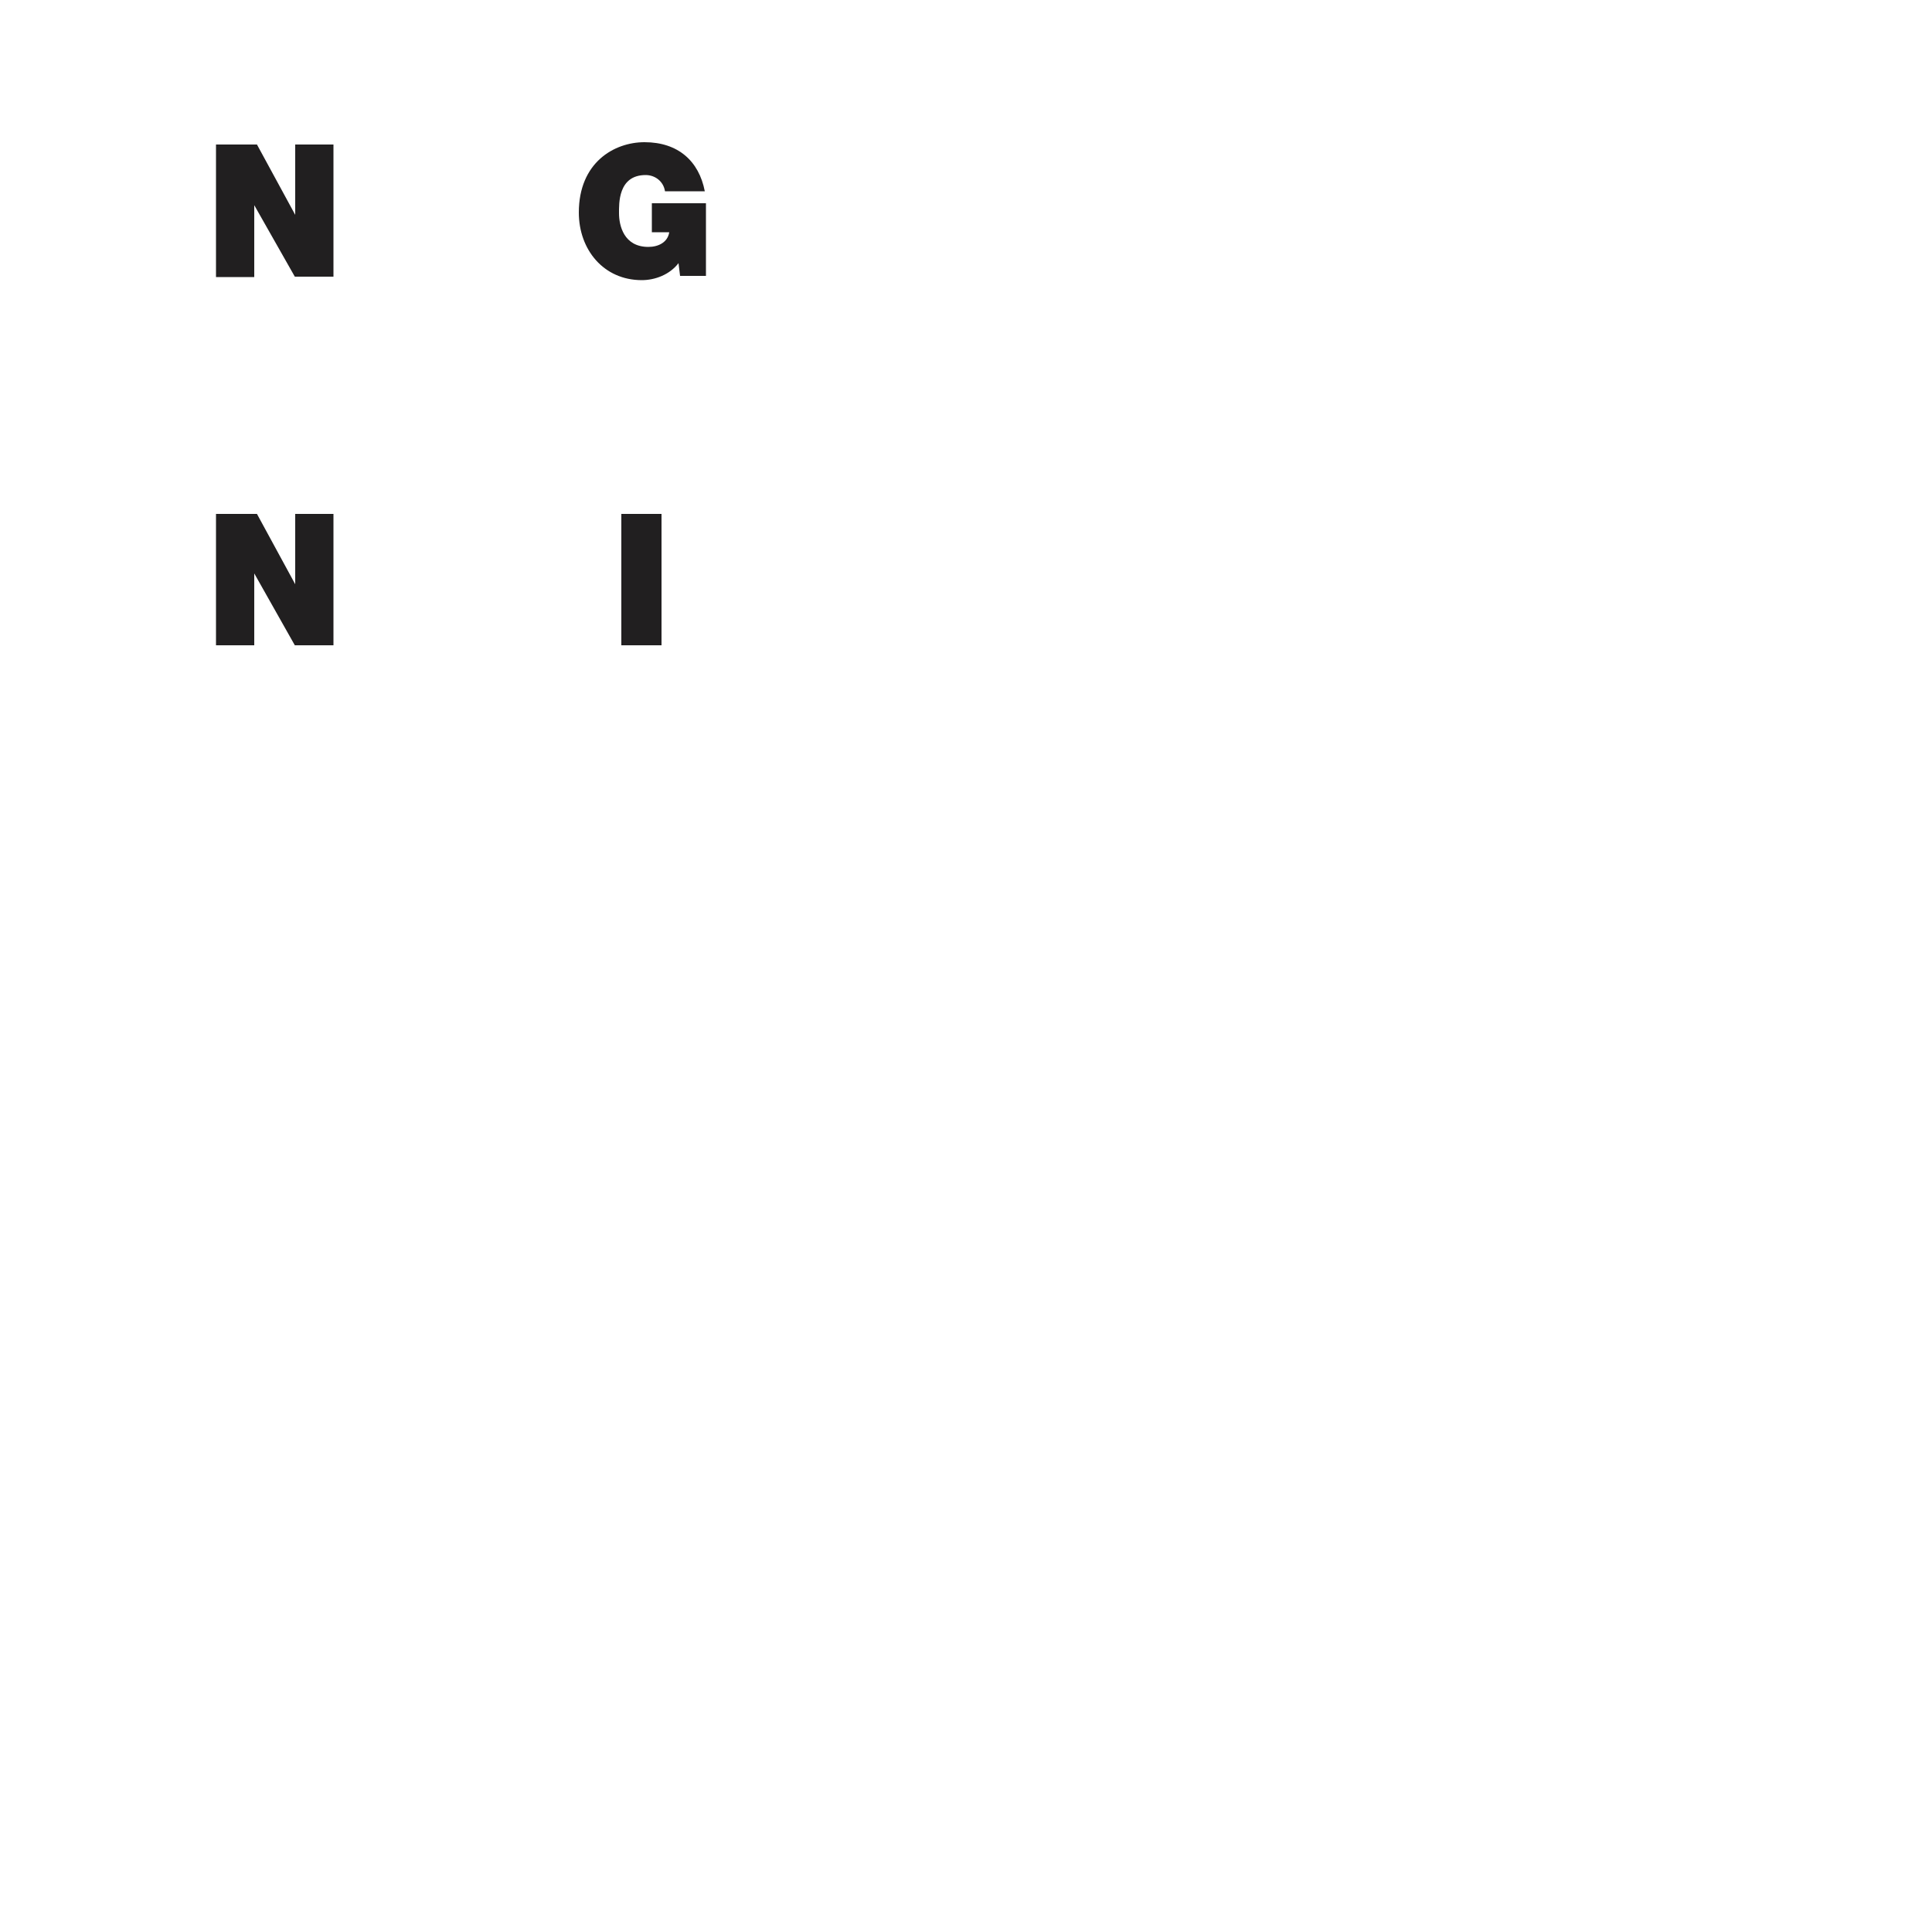
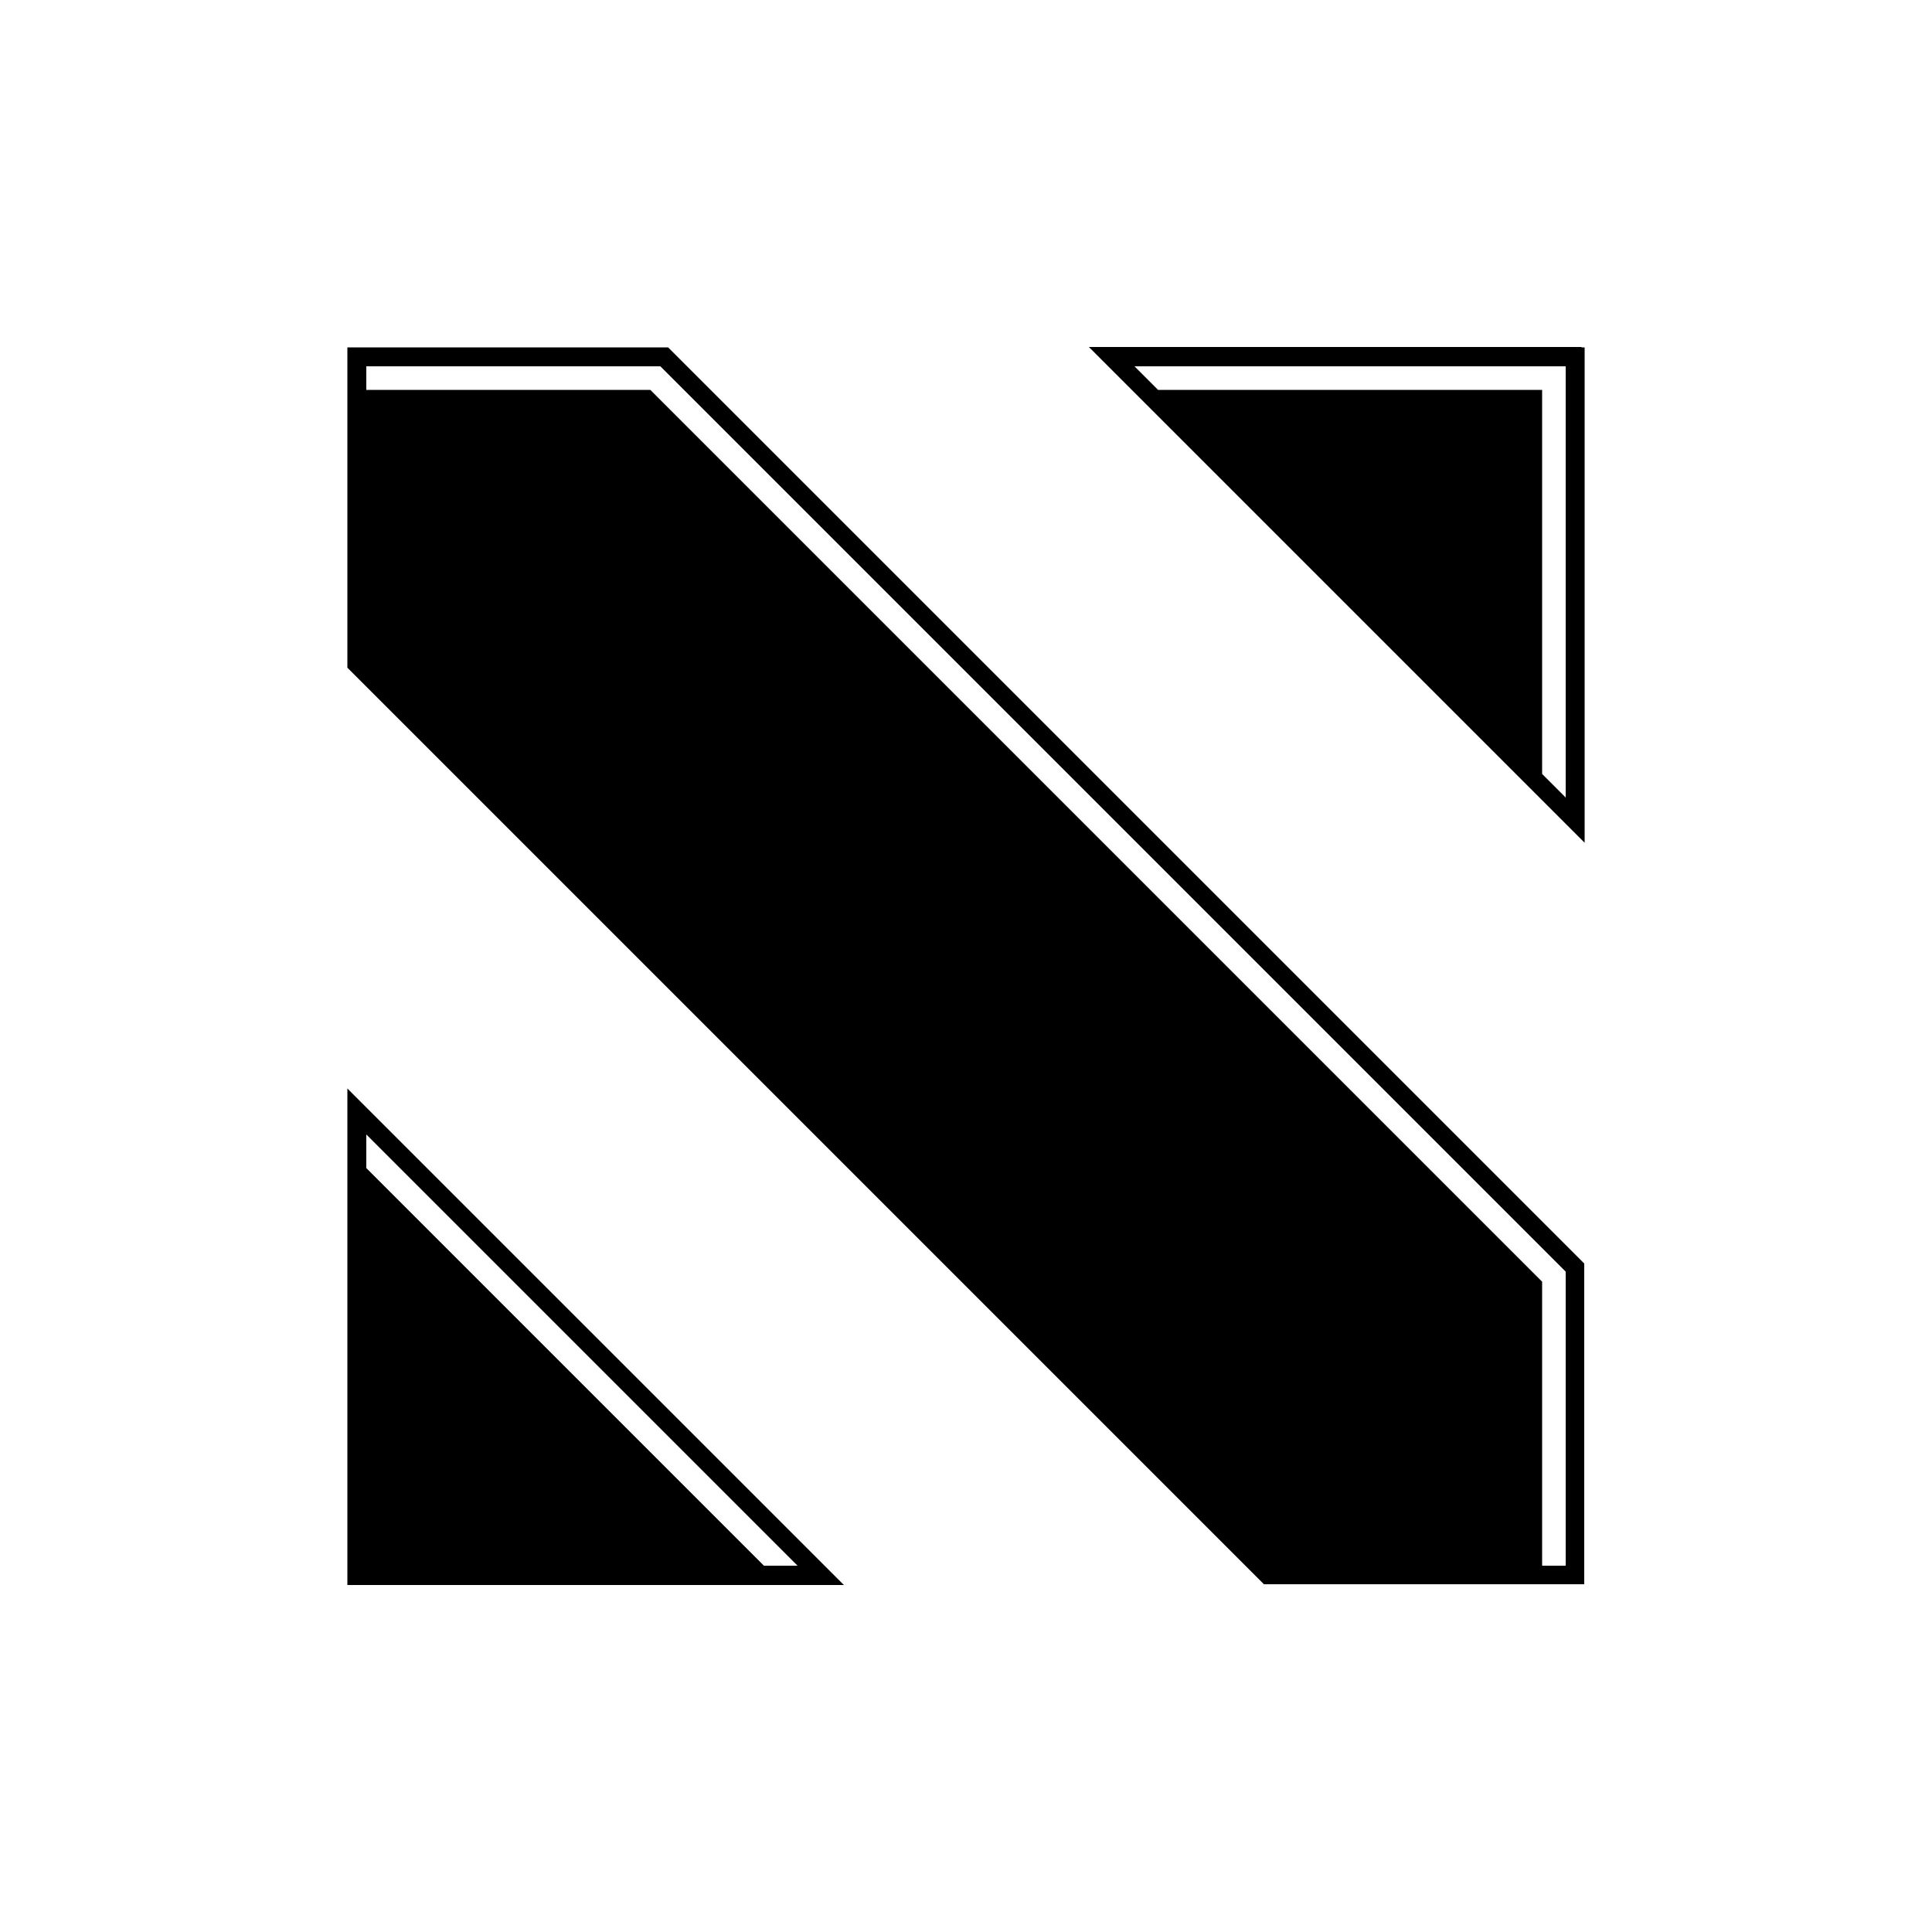
<svg xmlns="http://www.w3.org/2000/svg" version="1.1" id="logo-animated" x="0px" y="0px" viewBox="0 0 500 500" style="enable-background:new 0 0 500 500;" xml:space="preserve">
-   <style type="text/css">
- 	.st0{fill:#211F20;}
- </style>
  <g>
-     <g>
-       <g>
-         <g>
-           <path class="st0" d="M-131.2-153.3h10.6l9.9,18.2l0,0v-18.2h9.9v34.1h-10.1l-10.4-18.6l0,0v18.6h-9.9V-153.3L-131.2-153.3z" />
-           <path class="st0" d="M-26.1-153.3h10.4v34.1h-10.4V-153.3z" />
-           <path class="st0" d="M77.4-140.6c-0.2-1.2-1.2-5-5.4-5c-5,0-6.5,4.9-6.5,9.4c0,4.6,1.6,9.4,6.5,9.4c3.5,0,5-2.6,5.7-5.7h10.1      c0,6.9-5.7,14.1-15.6,14.1c-11,0-17.4-7.6-17.4-17.9c0-10.6,6.8-17.9,17.4-17.9c9.4,0,14.6,5,15.5,13.6      C87.6-140.6,77.4-140.6,77.4-140.6z" />
-           <path class="st0" d="M150.7-153.3h10.4v11.8h9.8v-11.8h10.4v34.1H171v-13.3h-9.8v13.6h-10.4L150.7-153.3L150.7-153.3z" />
-           <path class="st0" d="M-115.7-58.6c10.4,0,17.4,7.5,17.4,17.9s-6.9,17.9-17.4,17.9s-17.4-7.4-17.4-17.9S-126.3-58.6-115.7-58.6z       M-115.7-31.6c2.7,0,6.8-1.6,6.8-9.4c0-7.6-4.2-9.4-6.8-9.4c-2.6,0-6.8,1.6-6.8,9.4S-118.5-31.6-115.7-31.6z" />
-           <path class="st0" d="M-33.8-57.8h10.4v25.3h15.1v8.7H-34v-34.1L-33.8-57.8L-33.8-57.8z" />
-           <path class="st0" d="M66.1-57.8h10.2l12.3,34.1H77.7l-1.5-4.9H65.6l-1.5,4.9H53.5L66.1-57.8z M74.4-35.9l-3.1-10.4l0,0L68-35.9      H74.4z" />
-           <path class="st0" d="M161.2-35.4c0,0.8,0.2,1.6,0.4,2.3c0.8,2.1,3.1,2.6,5,2.6c1.6,0,4.4-0.7,4.4-3.1c0-1.6-1.5-2.3-7.2-4      c-5.4-1.5-11.4-3-11.4-9.8c0-7.9,6.8-11.3,13.7-11.3c7.2,0,14,3,14.1,11h-9.9c0.2-1.2-0.4-2.1-1.2-2.7c-0.8-0.7-2.1-0.8-3.1-0.8      c-1.5,0-3.8,0.4-3.8,2.3c0.2,2.6,5,3,9.8,4.4c4.9,1.2,9.5,3.5,9.5,9.8c0,9-8.1,11.7-15.9,11.7c-4,0-14.8-1.5-15.1-12.3      C150.7-35.4,161.2-35.4,161.2-35.4z" />
-           <path class="st0" d="M-135.8,37.4h15l4.9,20.1l0,0l4.9-20.1h15v34.2h-10V49.7l0,0l-5.9,21.9h-7.9l-6.1-21.9l0,0v21.9h-9.9V37.4z      " />
-           <path class="st0" d="M-35.3,37.4h28.1v8.7H-25v4.2h16.1v8.1h-16v4.2h18.2v9h-28.8C-35.3,71.7-35.3,37.4-35.3,37.4z" />
-           <path class="st0" d="M55.9,37.4h10.6l9.9,18.2l0,0V37.4h9.9v34.2h-10L65.8,53.1l0,0v18.6h-9.9V37.4z" />
-           <path class="st0" d="M175.6,68.1c-2.3,3-6.1,4.4-9.5,4.4c-9.9,0-16.3-7.9-16.3-17.5c0-12.9,9.1-18.2,17-18.2      c8.7,0,14.1,4.9,15.6,12.7h-10.3c-0.4-2.6-2.6-4.2-5-4.2c-7.2,0-6.9,7.5-6.9,9.9c0,3.1,1.2,8.7,7.6,8.7c2.6,0,5-1.2,5.4-3.8      h-4.5v-7.5h14v18.8H176L175.6,68.1z" />
-           <path class="st0" d="M-131.2,133h10.4v11.8h9.8V133h10.4v34H-111v-13.6h-9.8V167h-10.4V133z" />
-           <path class="st0" d="M-26.1,133h10.4v34h-10.4V133z" />
-           <path class="st0" d="M55.9,133h10.6l9.9,18.2l0,0V133h9.9v34h-10l-10.5-18.6l0,0V167h-9.9V133L55.9,133z" />
-           <path class="st0" d="M160.8,133h10.4v34h-10.4V133L160.8,133z" />
-         </g>
-       </g>
-     </g>
+     <path d="M409.3,89.8h-2H288.7h-4.9h-2l1.4,1.4l4.9,4.9l5.3,5.3l5.3,5.3h0l4.9,4.9l84.7,84.7l4.9,4.9v0l5.3,5.3l3.8,3.8l6.4,6.4   l1.4,1.4v-2V90.7v-0.8H409.3z M405.2,99.4v1.5v13.2v92.3l-6.1-6.1v-0.6v-0.6v-98.2h-8.2h-90h-0.6h-0.6l0,0l-6.1-6.1h111.6V99.4z" />
+     <path d="M405.8,322.8l-6.1-6.1L183.3,100.3l-6.1-6.1l-4.1-4.1l-0.2-0.2h-0.3h-5.8h-8.7H90.7h-0.8v0.8v4.1v2.7v9.3v4.9v60.8v0.3   l0.2,0.2l236.8,236.8l0.2,0.2h0.3h60.8h4.9h5.9h6.1h4.1h0.8v-0.8v-67.4v-8.7v-5.8v-0.3l-0.2-0.2L405.8,322.8z M405.2,337.8v67.4   h-6.1v-0.4v-0.4v-10.7v-62l-15.5-15.5L168.3,100.9H95.6h-0.4h-0.4v-6.1h67.4h8.7l6.1,6.1l175,175l47.1,47.1l6.1,6.1V337.8z" />
+     <path d="M91.3,283.1l-1.4-1.4v128.5h128.5l-1.4-1.4L91.3,283.1z M197.7,405.2l-0.4-0.4l-0.4-0.4l-6.1-6.1l-95.2-95.2l-0.4-0.4l0,0   l-0.4-0.4v-1.7v-7l111.6,111.6H197.7z" />
+     <rect x="89.8" y="410.1" width="0" height="0" />
  </g>
</svg>
